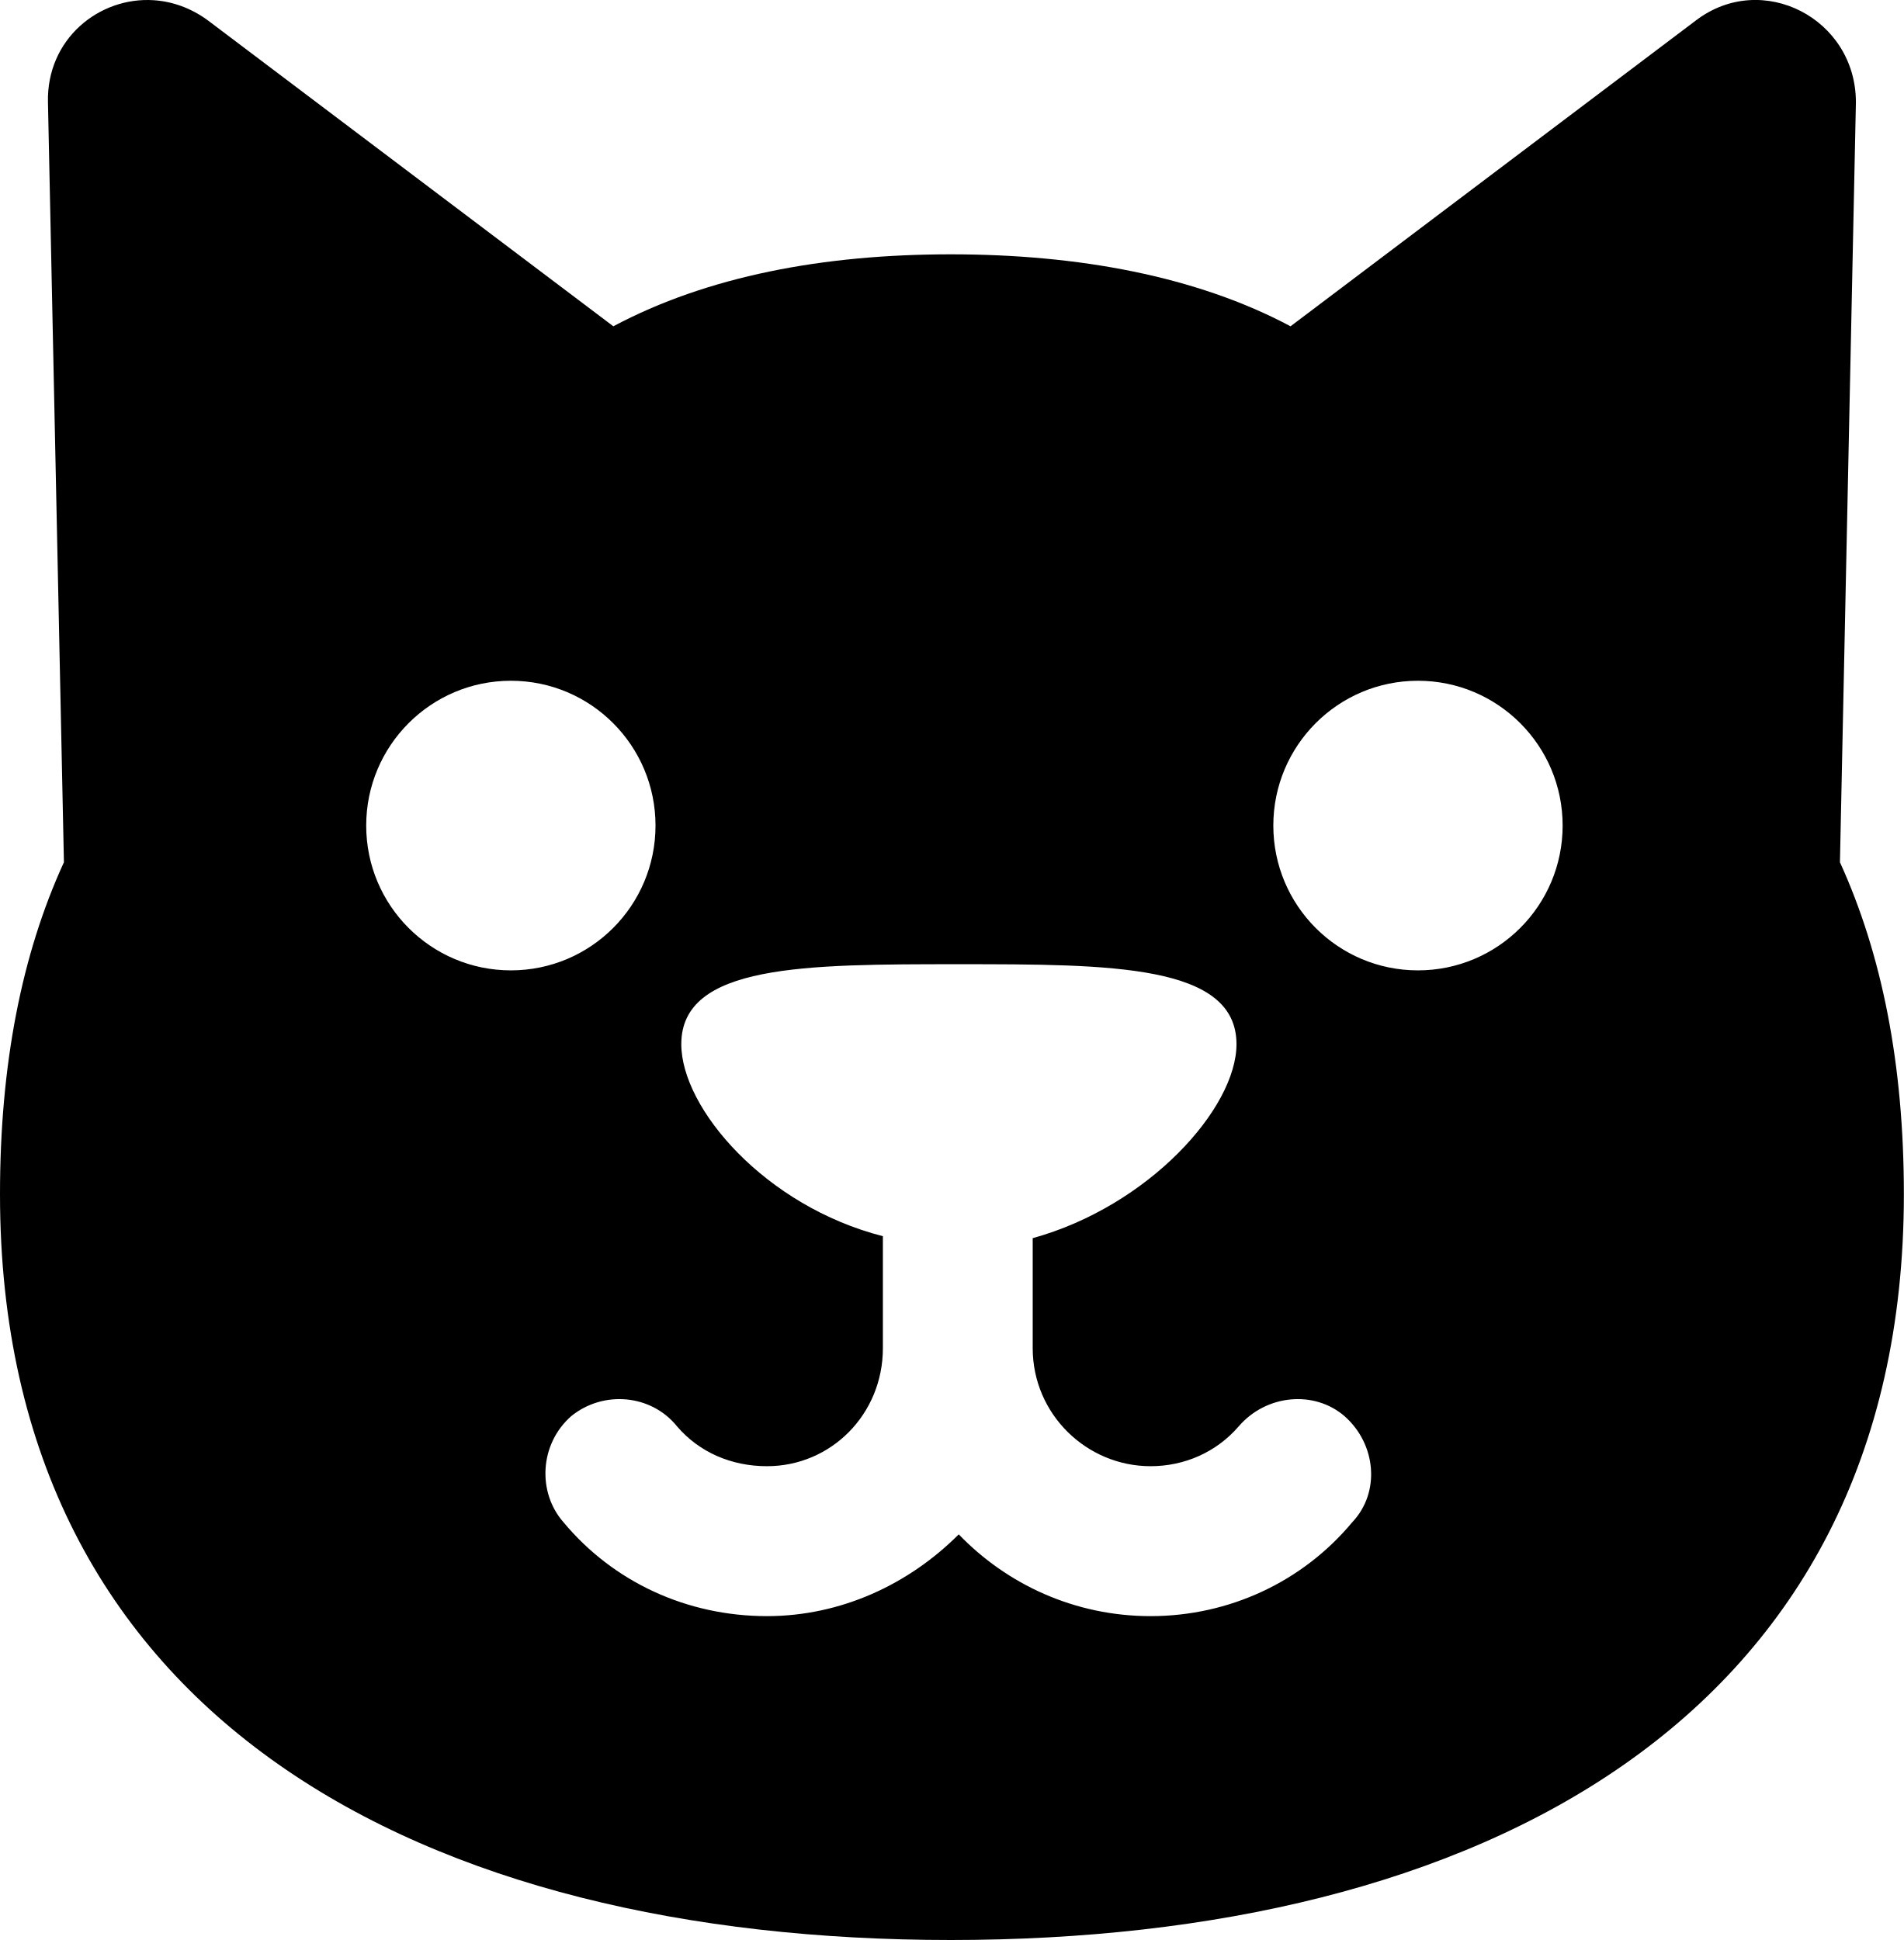
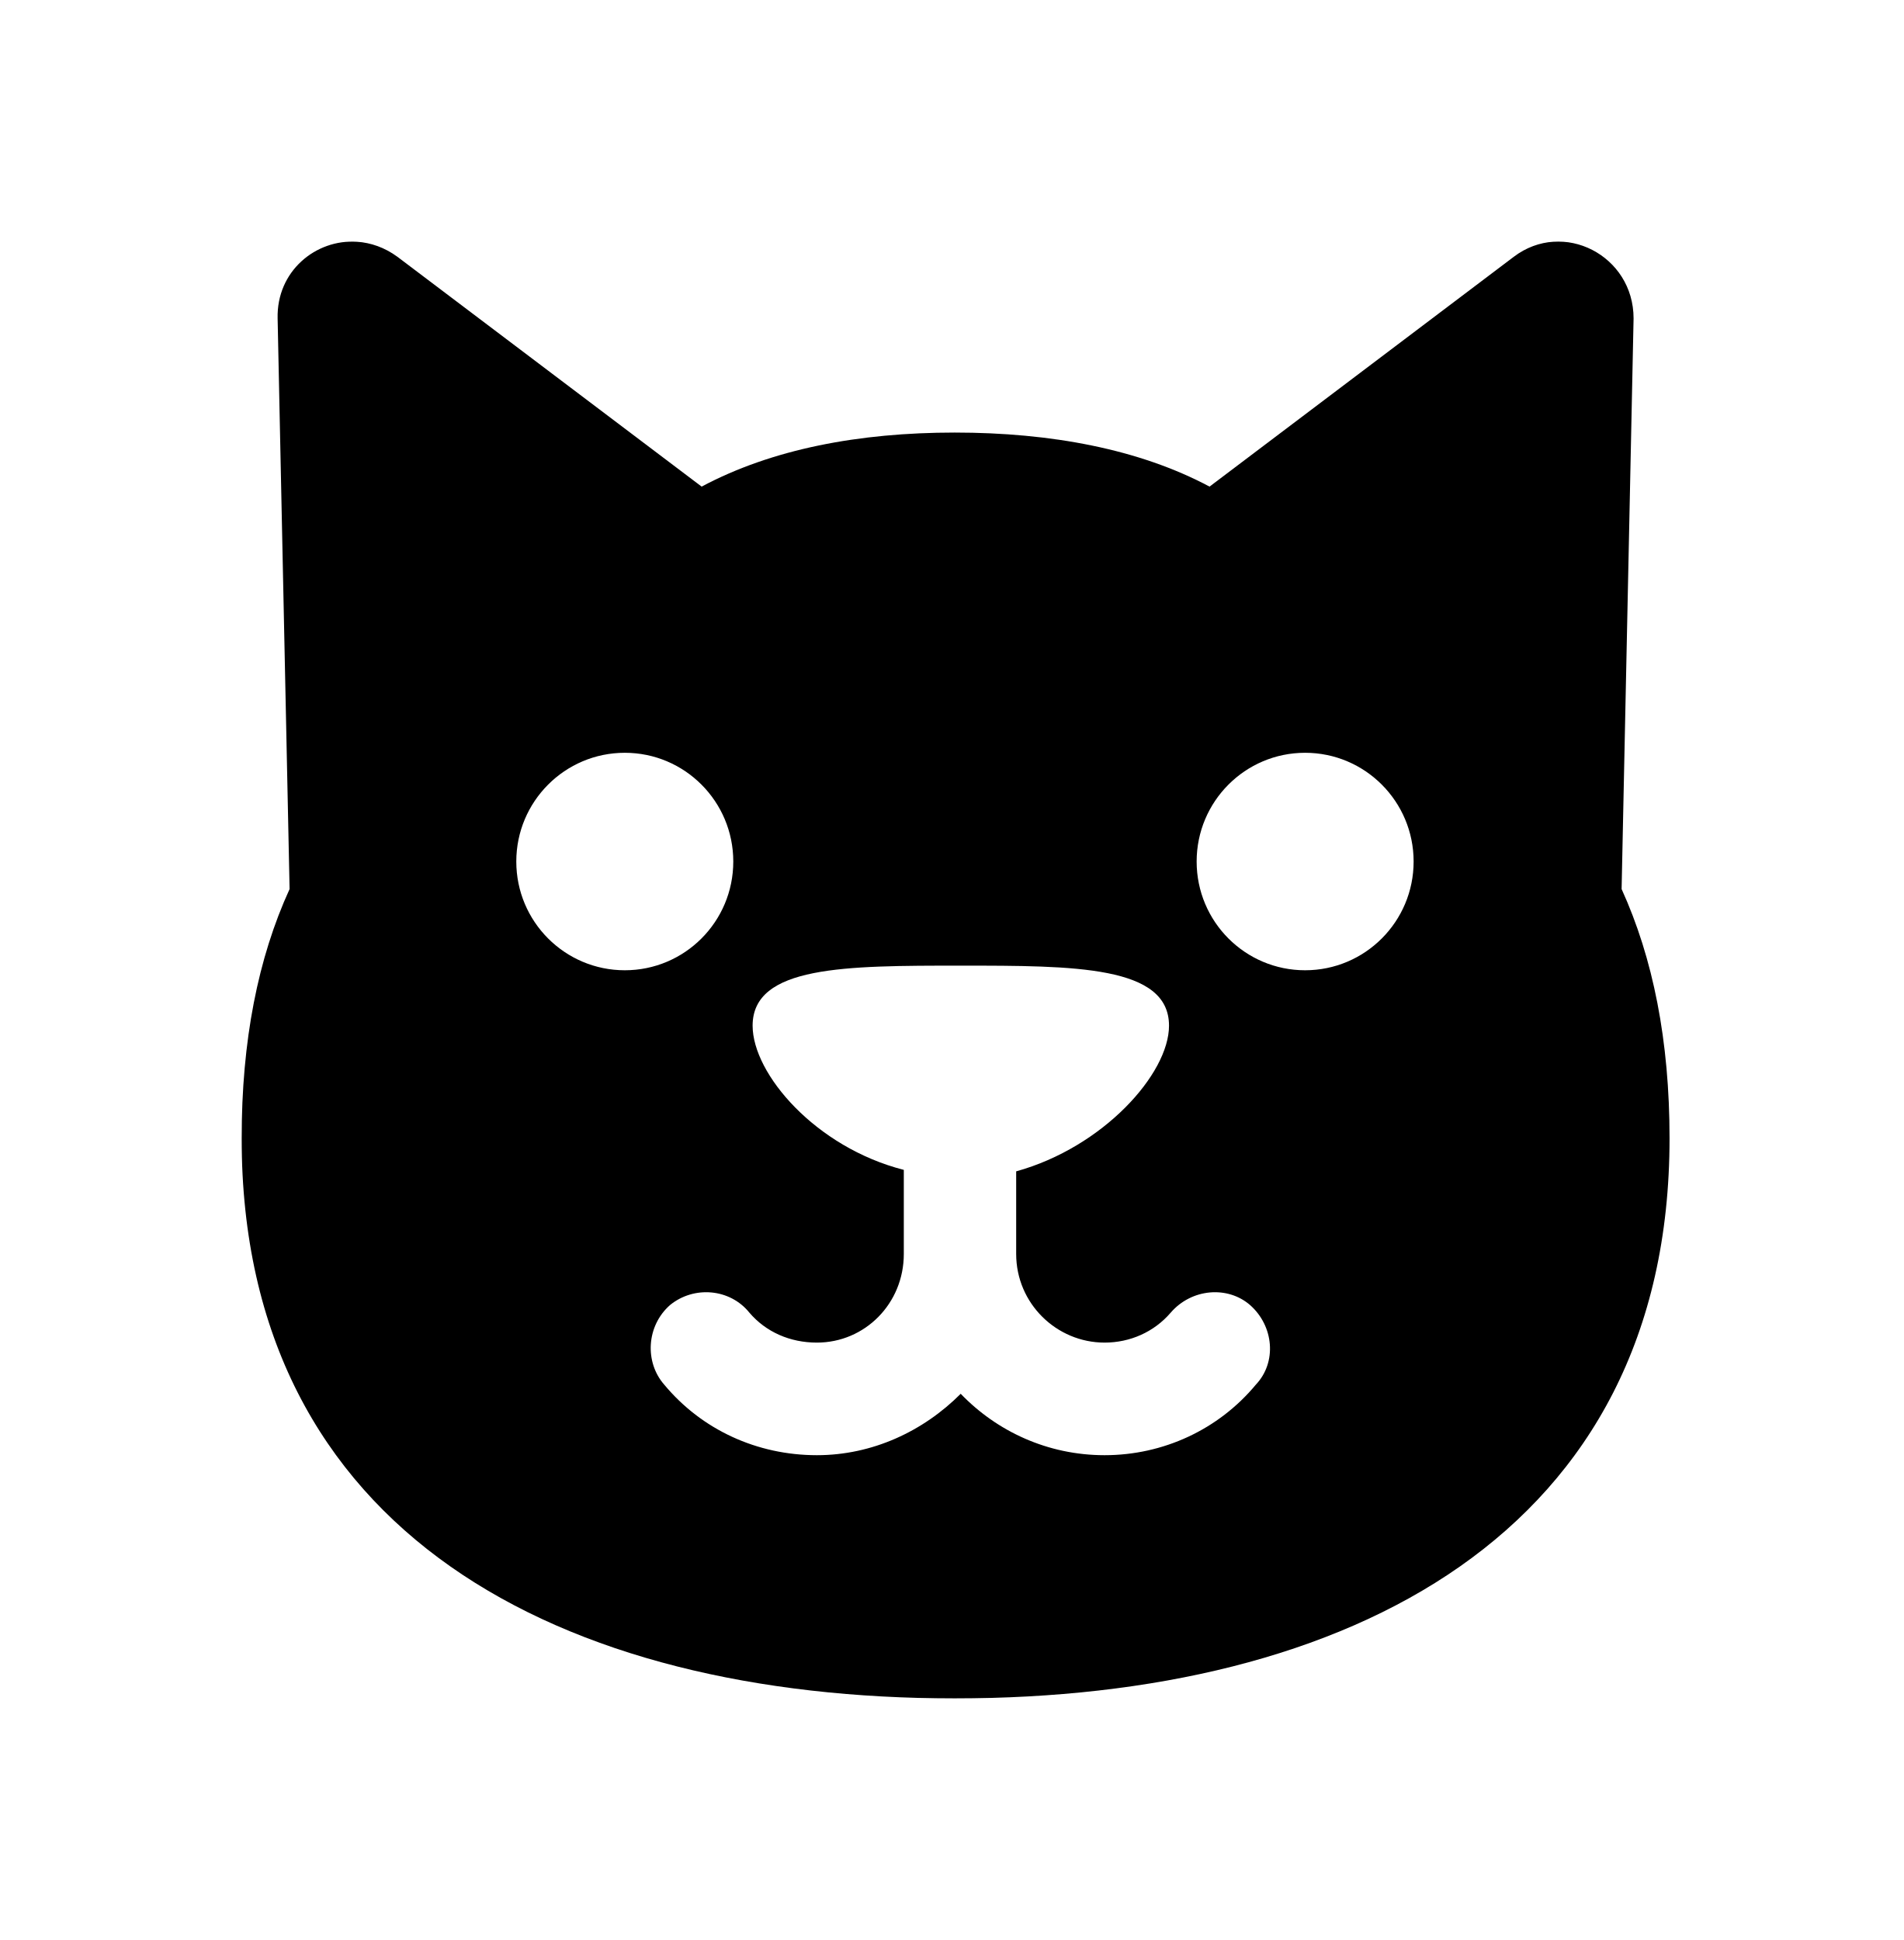
- <svg xmlns="http://www.w3.org/2000/svg" width="260" height="265" viewBox="0 0 260 265" fill="currentColor" xml:space="preserve">
+ <svg xmlns="http://www.w3.org/2000/svg" width="260" height="265" viewBox="0 0 260 265" fill="none">
+   <g mask="url(#mask-O8vgU_W6yFY71qAhCOhX2)">
+     <path d="M48.758 33.023C50.633 33.15 52.538 33.803 54.278 35.08L95.82 66.469C105.435 61.34 117.3 59.087 130.38 59.087C143.49 59.087 155.565 61.34 165.18 66.469L206.723 35.08C213.473 29.951 223.088 34.877 223.088 43.498L221.453 121.445C225.75 130.884 228 142.163 228 155.5C228 209.454 184.193 231.997 130.38 231.997C76.583 231.997 33 209.454 33 155.5C33 142.163 35.227 130.884 39.547 121.445C39 95.463 38.453 69.48 37.913 43.498C37.755 37.033 43.125 32.647 48.758 33.023ZM85.328 102.829C77.145 102.829 70.507 109.483 70.507 117.683C70.507 125.891 77.145 132.536 85.328 132.536C93.51 132.536 100.14 125.891 100.14 117.683C100.14 109.483 93.51 102.829 85.328 102.829ZM178.23 102.829C170.048 102.829 163.418 109.483 163.418 117.683C163.418 125.891 170.048 132.536 178.23 132.536C186.413 132.536 193.05 125.891 193.05 117.683C193.05 109.483 186.413 102.829 178.23 102.829ZM131.198 131.905C115.463 131.905 102.78 131.905 102.78 140.106C102.78 146.691 111.375 156.724 123.428 159.803L123.428 171.292C123.428 178.058 118.125 183.397 111.555 183.397C107.895 183.397 104.603 181.955 102.345 179.312C99.69 176.008 94.778 175.595 91.5 178.268C88.252 181.137 88.028 186.078 90.705 189.134C95.82 195.292 103.373 198.776 111.555 198.776C119.13 198.776 126.083 195.517 131.198 190.388C136.133 195.517 143.07 198.776 150.848 198.776C158.843 198.776 166.395 195.292 171.51 189.134C174.398 186.078 173.963 181.137 170.715 178.268C167.64 175.595 162.713 176.008 159.87 179.312C157.598 181.955 154.32 183.397 150.848 183.397C144.293 183.397 138.773 178.058 138.773 171.292L138.773 160.005C150.638 156.724 159.645 146.691 159.645 140.106C159.645 131.905 146.753 131.905 131.198 131.905Z" fill-rule="evenodd" fill="currentColor" />
+   </g>
  <defs>
-     <clipPath id="clip0">
-       <rect x="2756" y="2046" width="260" height="265" />
-     </clipPath>
+     <mask id="mask-O8vgU_W6yFY71qAhCOhX2" style="mask-type:alpha" maskUnits="userSpaceOnUse">
+       <rect x="33" y="33" width="195" height="198.997" fill="currentColor" />
+       <rect x="33" y="33" width="195" height="198.997" fill="currentColor" />
+     </mask>
  </defs>
-   <g clip-path="url(#clip0)" transform="translate(-2756 -2046)">
-     <path d="M2777.01 2046.03C2779.51 2046.2 2782.05 2047.07 2784.37 2048.77L2839.76 2090.57C2852.58 2083.74 2868.4 2080.74 2885.84 2080.74 2903.32 2080.74 2919.42 2083.74 2932.24 2090.57L2987.63 2048.77C2996.63 2041.94 3009.45 2048.5 3009.45 2059.98L3007.27 2163.78C3013 2176.35 3016 2191.37 3016 2209.13 3016 2280.98 2957.59 2311 2885.84 2311 2814.11 2311 2756 2280.98 2756 2209.13 2756 2191.37 2758.97 2176.35 2764.73 2163.78 2764 2129.18 2763.27 2094.58 2762.55 2059.98 2762.34 2051.37 2769.5 2045.53 2777.01 2046.03ZM2825.77 2138.99C2814.86 2138.99 2806.01 2147.85 2806.01 2158.77 2806.01 2169.7 2814.86 2178.55 2825.77 2178.55 2836.68 2178.55 2845.52 2169.7 2845.52 2158.77 2845.52 2147.85 2836.68 2138.99 2825.77 2138.99ZM2949.64 2138.99C2938.73 2138.99 2929.89 2147.85 2929.89 2158.77 2929.89 2169.7 2938.73 2178.55 2949.64 2178.55 2960.55 2178.55 2969.4 2169.7 2969.4 2158.77 2969.4 2147.85 2960.55 2138.99 2949.64 2138.99ZM2886.93 2177.71C2865.95 2177.71 2849.04 2177.71 2849.04 2188.63 2849.04 2197.4 2860.5 2210.76 2876.57 2214.86L2876.57 2230.16C2876.57 2239.17 2869.5 2246.28 2860.74 2246.28 2855.86 2246.28 2851.47 2244.36 2848.46 2240.84 2844.92 2236.44 2838.37 2235.89 2834 2239.45 2829.67 2243.27 2829.37 2249.85 2832.94 2253.92 2839.76 2262.12 2849.83 2266.76 2860.74 2266.76 2870.84 2266.76 2880.11 2262.42 2886.93 2255.59 2893.51 2262.42 2902.76 2266.76 2913.13 2266.76 2923.79 2266.76 2933.86 2262.12 2940.68 2253.92 2944.53 2249.85 2943.95 2243.27 2939.62 2239.45 2935.52 2235.89 2928.95 2236.44 2925.16 2240.84 2922.13 2244.36 2917.76 2246.28 2913.13 2246.28 2904.39 2246.28 2897.03 2239.17 2897.03 2230.16L2897.03 2215.13C2912.85 2210.76 2924.86 2197.4 2924.86 2188.63 2924.86 2177.71 2907.67 2177.71 2886.93 2177.71Z" fill-rule="evenodd" />
-   </g>
</svg>
